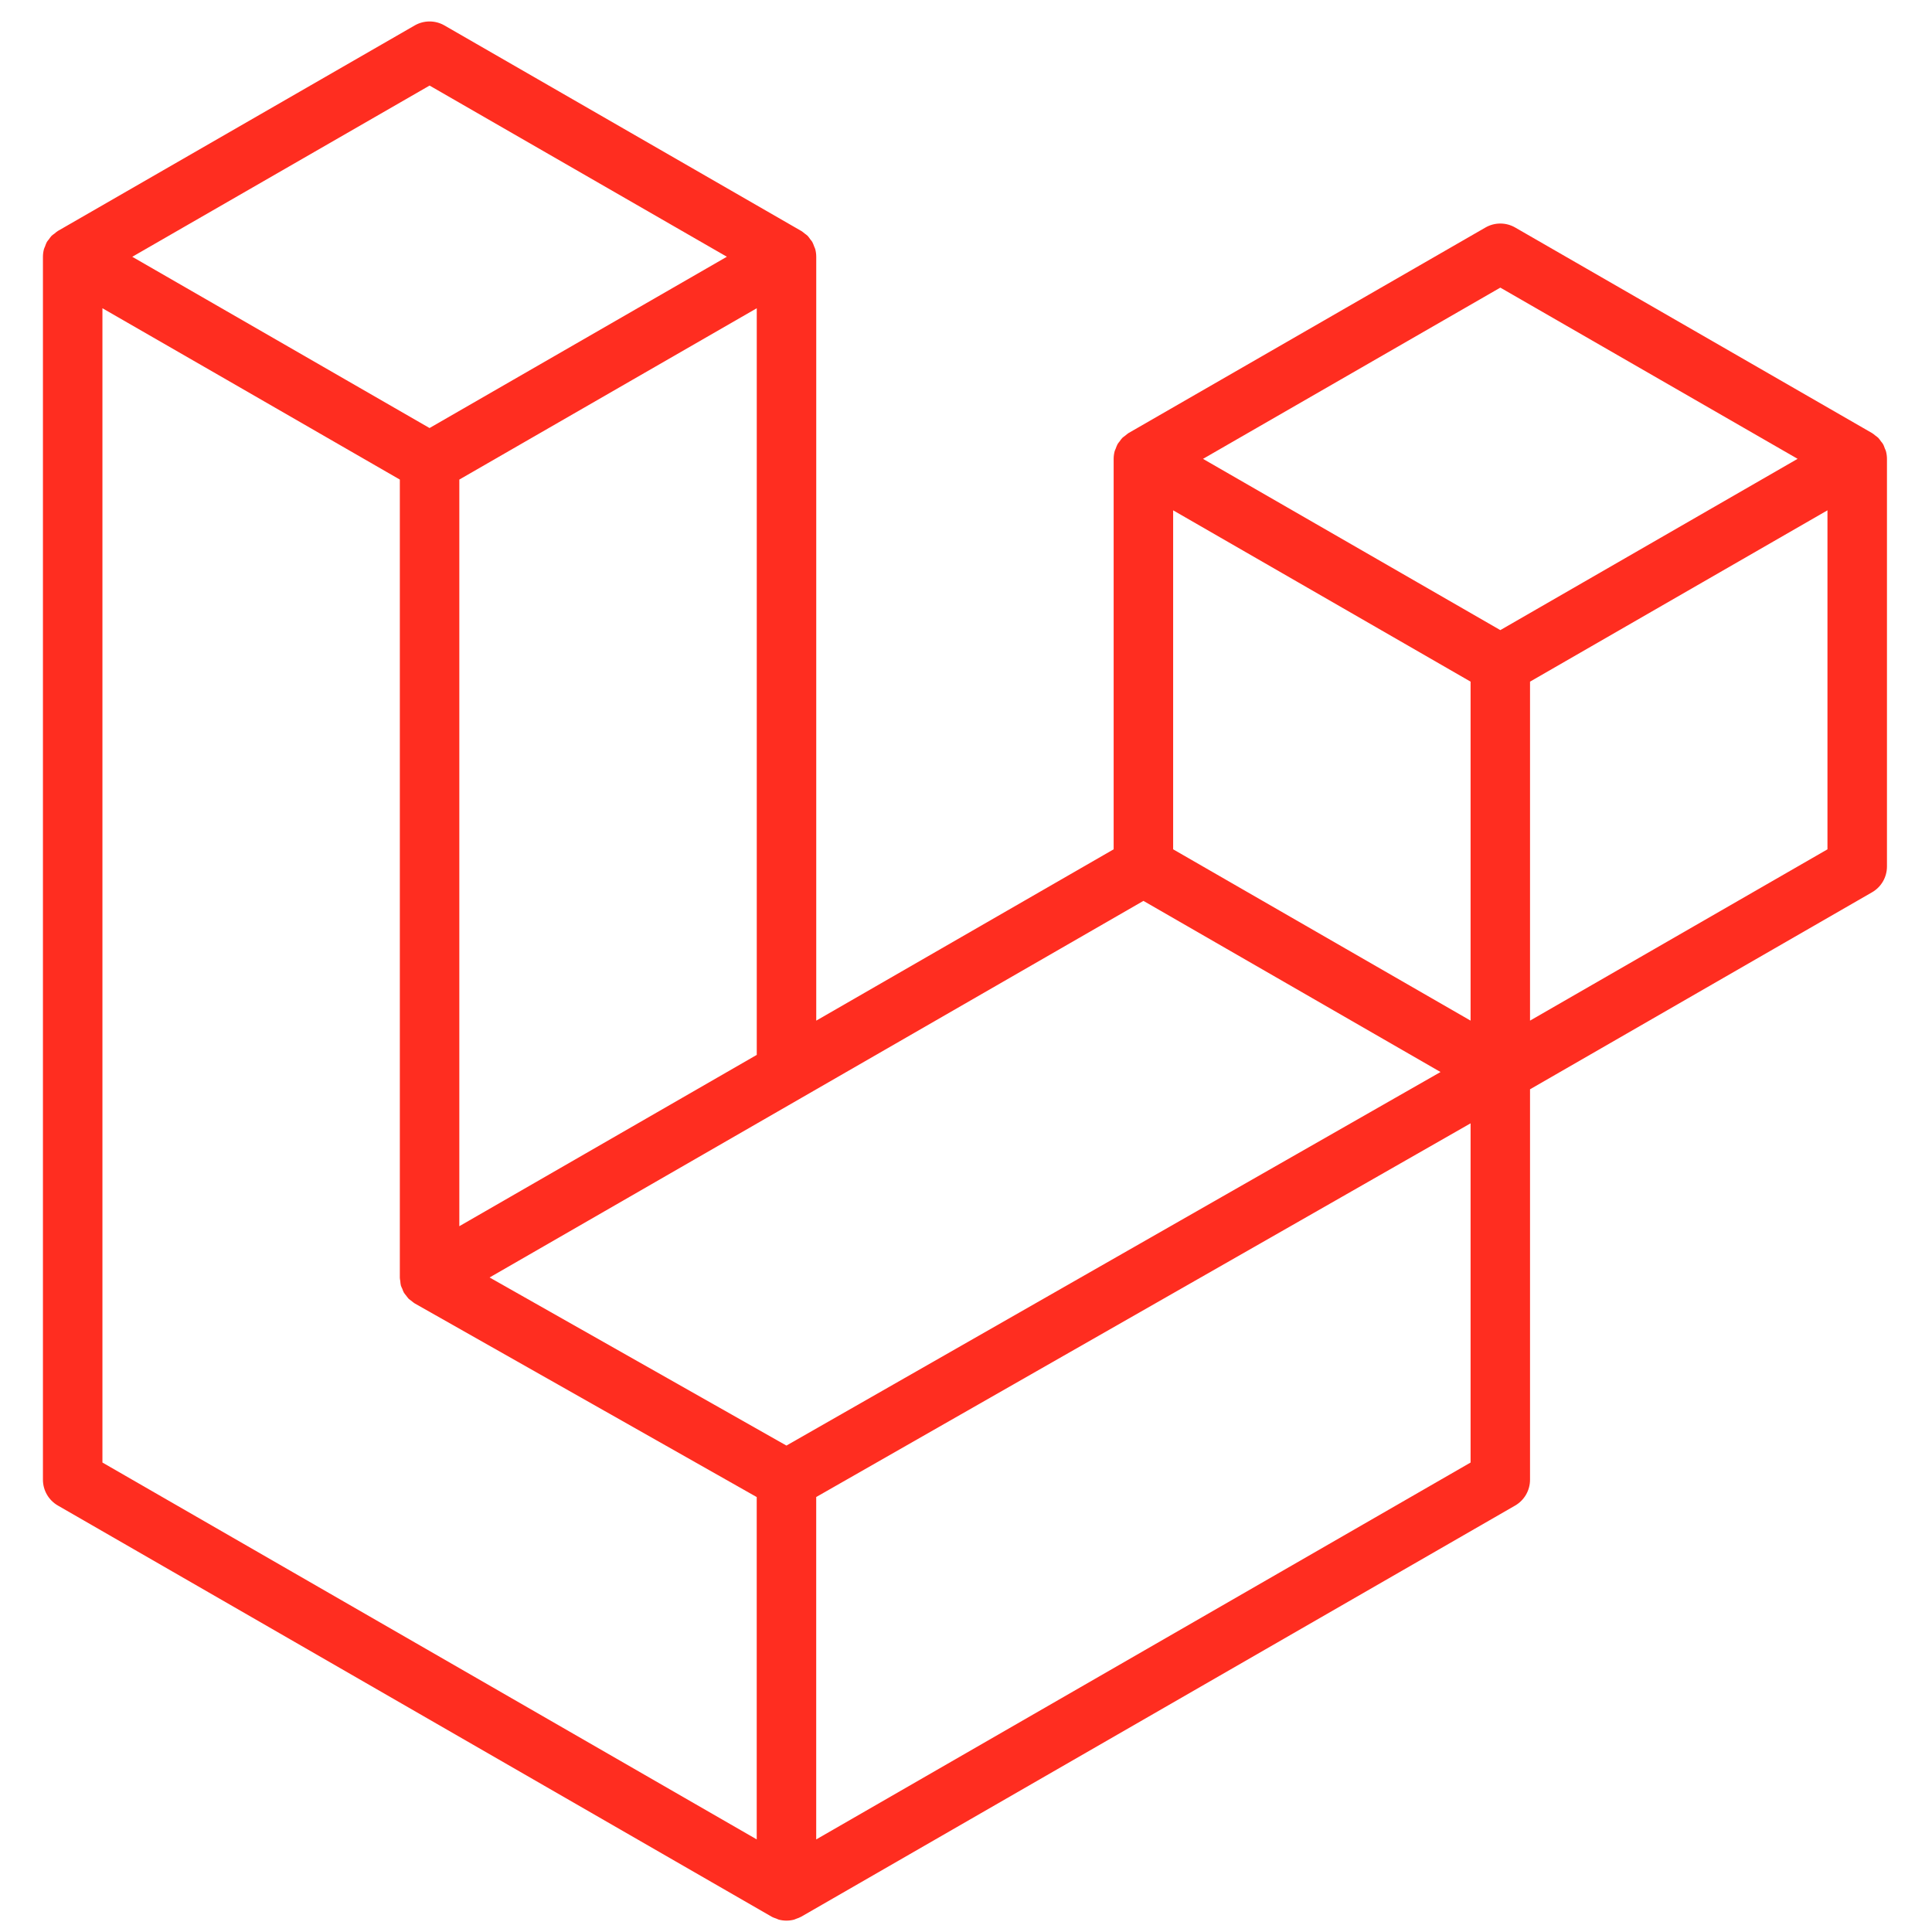
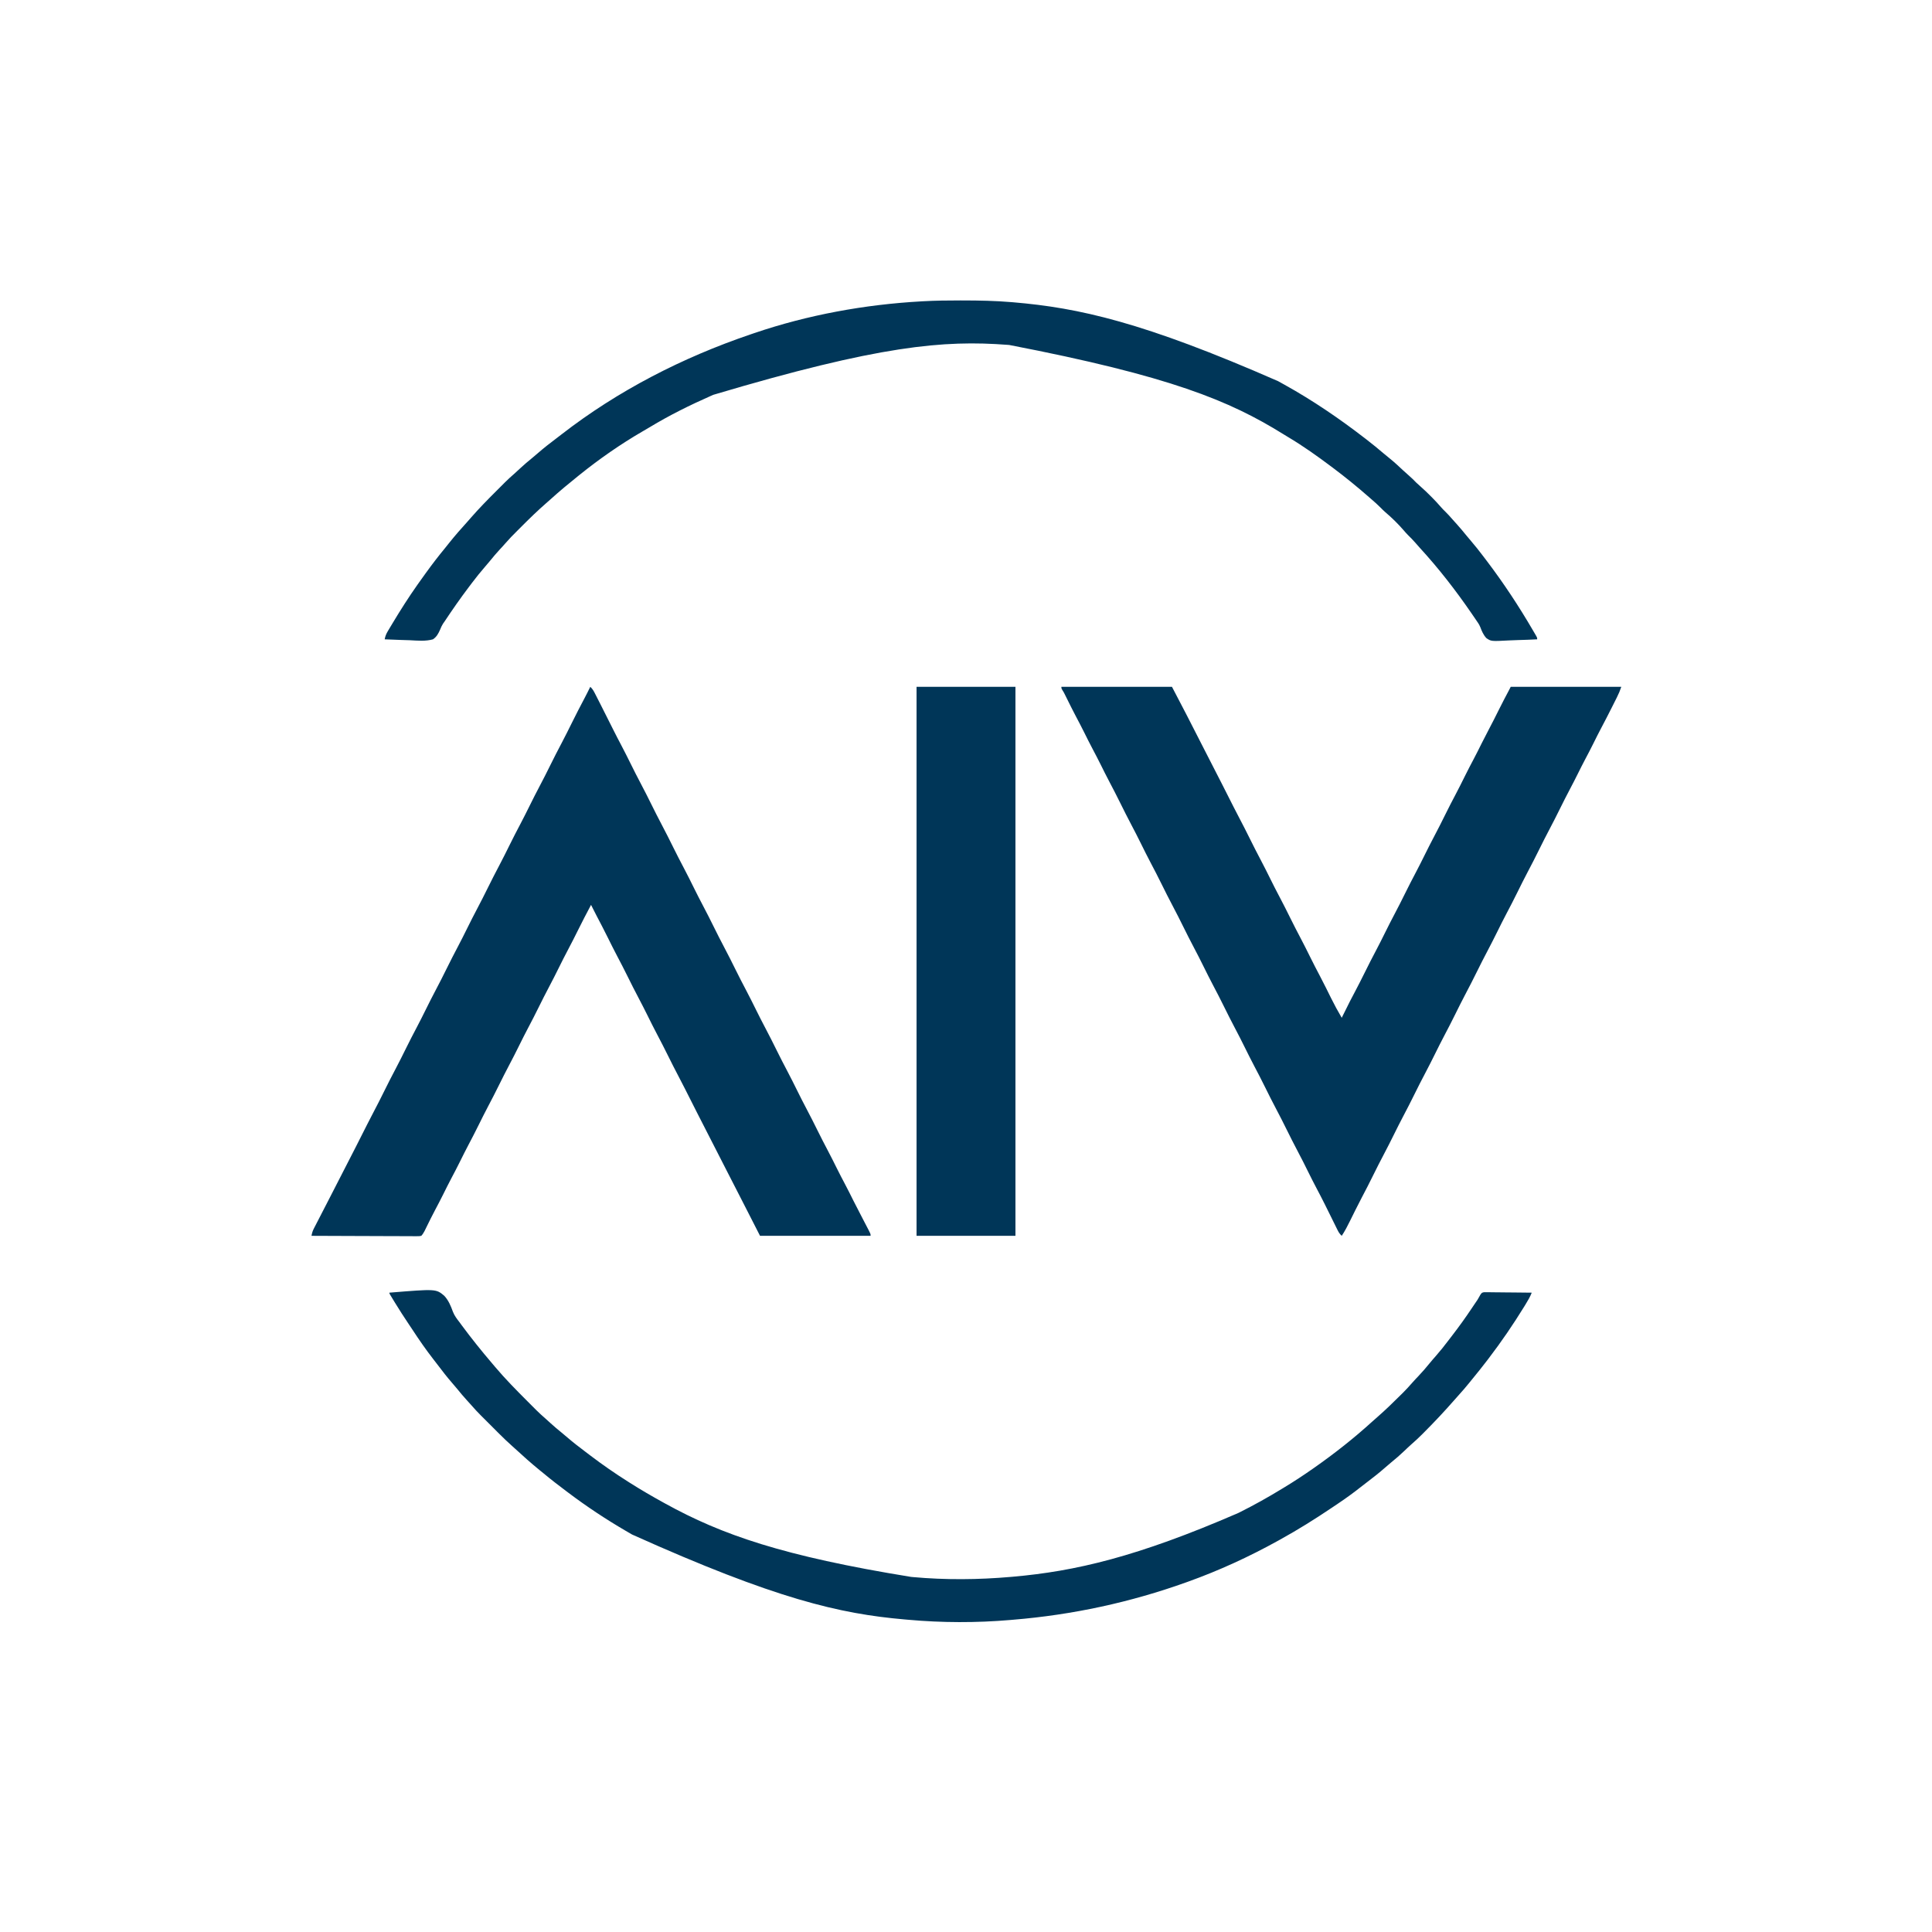
- <svg xmlns="http://www.w3.org/2000/svg" width="166" height="166" viewBox="0 0 166 166" fill="none">
-   <path fill-rule="evenodd" clip-rule="evenodd" d="M162.041 38.759C162.099 38.977 162.129 39.201 162.13 39.426V74.452C162.13 74.902 162.011 75.344 161.786 75.733C161.561 76.122 161.237 76.444 160.847 76.668L131.462 93.594V127.141C131.462 128.054 130.977 128.897 130.186 129.357L68.847 164.683C68.707 164.763 68.554 164.814 68.401 164.868C68.343 164.887 68.289 164.922 68.228 164.938C67.8 165.051 67.349 165.051 66.92 164.938C66.85 164.919 66.786 164.881 66.719 164.855C66.579 164.804 66.432 164.76 66.298 164.683L4.972 129.357C4.583 129.133 4.259 128.81 4.034 128.421C3.808 128.032 3.69 127.591 3.689 127.141L3.689 22.063C3.689 21.834 3.721 21.61 3.779 21.393C3.798 21.32 3.843 21.253 3.868 21.179C3.916 21.045 3.961 20.908 4.031 20.783C4.079 20.7 4.149 20.633 4.206 20.557C4.28 20.454 4.347 20.349 4.433 20.26C4.506 20.186 4.602 20.132 4.685 20.068C4.778 19.992 4.861 19.909 4.966 19.848L35.633 2.185C36.022 1.961 36.462 1.844 36.91 1.844C37.358 1.844 37.798 1.961 38.186 2.185L68.851 19.848H68.857C68.959 19.912 69.045 19.992 69.138 20.065C69.221 20.129 69.313 20.186 69.387 20.257C69.476 20.349 69.54 20.454 69.616 20.557C69.671 20.633 69.744 20.7 69.789 20.783C69.862 20.911 69.904 21.045 69.955 21.179C69.98 21.253 70.025 21.32 70.044 21.396C70.103 21.614 70.133 21.838 70.133 22.063V87.694L95.686 72.974V39.423C95.686 39.2 95.718 38.973 95.775 38.759C95.798 38.683 95.839 38.615 95.865 38.542C95.916 38.408 95.96 38.271 96.031 38.146C96.079 38.063 96.149 37.996 96.203 37.92C96.279 37.818 96.343 37.712 96.433 37.623C96.506 37.549 96.599 37.495 96.681 37.431C96.777 37.355 96.86 37.272 96.962 37.211L127.633 19.548C128.021 19.324 128.461 19.206 128.91 19.206C129.358 19.206 129.798 19.324 130.186 19.548L160.85 37.211C160.959 37.275 161.042 37.355 161.137 37.428C161.217 37.492 161.31 37.549 161.383 37.62C161.473 37.712 161.536 37.818 161.613 37.92C161.67 37.996 161.741 38.063 161.785 38.146C161.859 38.271 161.9 38.408 161.951 38.542C161.98 38.615 162.021 38.683 162.041 38.759ZM157.018 72.974V43.848L146.287 50.028L131.462 58.568V87.694L157.021 72.974H157.018ZM126.354 125.663V96.518L111.771 104.85L70.13 128.626V158.046L126.354 125.663ZM8.801 26.485V125.663L65.018 158.043V128.629L35.649 112L35.64 111.994L35.627 111.988C35.528 111.93 35.445 111.847 35.353 111.777C35.273 111.713 35.18 111.662 35.11 111.592L35.104 111.582C35.021 111.502 34.963 111.403 34.893 111.314C34.829 111.228 34.753 111.154 34.702 111.065L34.699 111.055C34.641 110.96 34.606 110.845 34.565 110.736C34.523 110.64 34.469 110.551 34.443 110.449C34.411 110.328 34.405 110.197 34.392 110.072C34.379 109.976 34.354 109.881 34.354 109.785V109.778V41.205L19.532 32.662L8.801 26.485ZM36.913 7.35L11.364 22.063L36.907 36.777L62.453 22.06L36.907 7.35H36.913ZM50.2 99.174L65.022 90.637V26.485L54.291 32.665L39.466 41.205V105.357L50.2 99.174ZM128.91 24.713L103.363 39.426L128.91 54.14L154.453 39.423L128.91 24.713ZM126.354 58.568L111.529 50.028L100.798 43.848V72.974L115.619 81.511L126.354 87.694V58.568ZM67.571 124.205L105.042 102.803L123.772 92.109L98.245 77.405L68.854 94.334L42.066 109.762L67.571 124.205Z" fill="#FF2D20" />
+ <svg xmlns="http://www.w3.org/2000/svg" version="1.1" width="2481" height="2481">
+   <path d="M0 0 C46.86 0 93.72 0 142 0 C148.086 11.563 154.159 23.126 160.125 34.75 C160.886 36.23 161.646 37.71 162.407 39.19 C169.945 53.867 177.444 68.565 184.942 83.262 C191.988 97.07 199.059 110.865 206.142 124.654 C211.077 134.264 215.975 143.889 220.774 153.568 C223.313 158.672 225.948 163.718 228.625 168.75 C233.238 177.424 237.624 186.205 242 195 C246.633 204.311 251.305 213.587 256.203 222.762 C260.45 230.762 264.457 238.882 268.49 246.99 C272.225 254.496 275.989 261.979 279.938 269.375 C284.827 278.536 289.435 287.835 294.06 297.131 C298.341 305.73 302.679 314.287 307.203 322.762 C311.45 330.762 315.457 338.882 319.49 346.99 C323.585 355.219 327.746 363.402 332.078 371.509 C334.759 376.56 337.341 381.656 339.887 386.777 C340.408 387.825 340.408 387.825 340.939 388.893 C342.672 392.378 344.398 395.867 346.117 399.359 C350.437 408.096 355.068 416.593 360 425 C360.311 424.372 360.622 423.745 360.943 423.098 C371.395 402.043 371.395 402.043 376.75 392 C381.325 383.411 385.665 374.711 390 366 C394.633 356.689 399.305 347.413 404.203 338.238 C408.103 330.893 411.796 323.446 415.5 316 C419.564 307.831 423.64 299.675 427.938 291.625 C432.453 283.163 436.728 274.586 441 266 C445.633 256.689 450.305 247.413 455.203 238.238 C459.103 230.893 462.796 223.446 466.5 216 C470.564 207.831 474.64 199.675 478.938 191.625 C483.826 182.465 488.433 173.168 493.058 163.873 C497.386 155.179 501.773 146.527 506.344 137.957 C510.436 130.252 514.296 122.433 518.18 114.621 C521.801 107.353 525.52 100.149 529.332 92.98 C532.974 86.108 536.438 79.152 539.897 72.186 C542.833 66.289 545.846 60.441 548.938 54.625 C553.272 46.469 557.406 38.222 561.515 29.951 C566.195 20.554 571.076 11.271 576 2 C576.33 1.34 576.66 0.68 577 0 C623.86 0 670.72 0 719 0 C717.427 4.719 715.664 8.951 713.438 13.355 C713.09 14.05 712.743 14.745 712.385 15.461 C711.261 17.705 710.131 19.946 709 22.188 C708.22 23.74 707.441 25.292 706.662 26.845 C702.351 35.418 697.981 43.955 693.467 52.423 C689.885 59.156 686.496 65.981 683.104 72.812 C679.757 79.534 676.292 86.185 672.77 92.816 C669.586 98.832 666.527 104.904 663.5 111 C660.187 117.672 656.815 124.301 653.312 130.875 C648.718 139.506 644.355 148.247 640 157 C635.769 165.503 631.54 173.998 627.062 182.375 C622.367 191.163 617.939 200.081 613.5 209 C608.73 218.584 603.935 228.141 598.887 237.582 C594.208 246.392 589.812 255.347 585.367 264.277 C580.949 273.148 576.488 281.982 571.816 290.723 C567.733 298.409 563.877 306.208 560 314 C555.769 322.503 551.54 330.998 547.062 339.375 C542.367 348.163 537.939 357.081 533.5 366 C528.73 375.584 523.935 385.141 518.887 394.582 C514.208 403.392 509.812 412.347 505.367 421.277 C500.949 430.148 496.488 438.982 491.816 447.723 C487.733 455.409 483.877 463.208 480 471 C475.769 479.503 471.54 487.998 467.062 496.375 C462.367 505.163 457.939 514.081 453.5 523 C448.706 532.631 443.887 542.234 438.816 551.723 C434.733 559.409 430.877 567.208 427 575 C422.769 583.503 418.54 591.998 414.062 600.375 C409.367 609.163 404.939 618.081 400.5 627 C395.734 636.576 390.949 646.128 385.898 655.558 C383.109 660.802 380.438 666.1 377.793 671.418 C377.416 672.175 377.039 672.932 376.651 673.712 C374.753 677.53 372.86 681.351 370.975 685.176 C367.605 691.984 364.224 698.669 360 705 C357.571 702.791 356.157 700.676 354.707 697.738 C354.279 696.879 353.851 696.019 353.41 695.134 C352.954 694.203 352.497 693.272 352.027 692.312 C351.545 691.341 351.062 690.369 350.565 689.368 C349.017 686.248 347.477 683.124 345.938 680 C343.929 675.936 341.917 671.874 339.902 667.812 C339.157 666.308 339.157 666.308 338.396 664.773 C334.869 657.682 331.228 650.661 327.515 643.666 C323.89 636.827 320.416 629.918 316.981 622.981 C312.439 613.811 307.886 604.651 303.062 595.625 C298.367 586.837 293.939 577.919 289.5 569 C282.879 555.684 282.879 555.684 276 542.5 C270.924 533.007 266.163 523.359 261.367 513.723 C256.949 504.852 252.488 496.018 247.816 487.277 C243.36 478.889 239.168 470.367 234.937 461.864 C231.059 454.074 227.165 446.301 223.062 438.625 C217.968 429.09 213.184 419.401 208.367 409.724 C203.95 400.853 199.488 392.018 194.816 383.277 C190.36 374.889 186.168 366.367 181.937 357.864 C178.059 350.074 174.165 342.301 170.062 334.625 C165.367 325.837 160.939 316.919 156.5 308 C149.879 294.684 149.879 294.684 143 281.5 C137.924 272.007 133.163 262.359 128.367 252.723 C123.949 243.852 119.488 235.018 114.816 226.277 C110.36 217.889 106.168 209.367 101.937 200.864 C98.059 193.074 94.165 185.301 90.062 177.625 C84.969 168.093 80.187 158.407 75.371 148.732 C70.859 139.671 66.3 130.646 61.535 121.715 C57.706 114.513 54.091 107.208 50.462 99.904 C46.978 92.91 43.386 85.982 39.719 79.082 C36.061 72.175 32.579 65.186 29.103 58.187 C25.785 51.522 22.351 44.928 18.855 38.355 C14.772 30.642 10.887 22.831 7.022 15.006 C6.541 14.037 6.061 13.069 5.566 12.07 C5.143 11.212 4.72 10.354 4.283 9.469 C3 6.927 3 6.927 1.34 4.308 C0 2 0 2 0 0 Z " fill="#003658" transform="translate(1363,882)" />
+   <path d="M0 0 C3.098 2.643 4.715 5.955 6.52 9.527 C6.855 10.18 7.19 10.832 7.535 11.504 C8.633 13.646 9.723 15.791 10.812 17.938 C11.576 19.431 12.34 20.924 13.104 22.417 C18.533 33.04 23.873 43.707 29.185 54.389 C32.705 61.454 36.319 68.457 40.033 75.421 C44.161 83.211 48.073 91.108 52 99 C56.231 107.503 60.46 115.998 64.938 124.375 C69.633 133.163 74.061 142.081 78.5 151 C85.121 164.316 85.121 164.316 92 177.5 C97.076 186.993 101.837 196.641 106.633 206.277 C111.051 215.148 115.512 223.982 120.184 232.723 C124.64 241.111 128.832 249.633 133.063 258.136 C136.941 265.926 140.835 273.699 144.938 281.375 C149.633 290.163 154.061 299.081 158.5 308 C165.121 321.316 165.121 321.316 172 334.5 C177.076 343.993 181.837 353.641 186.633 363.277 C191.051 372.148 195.512 380.982 200.184 389.723 C204.64 398.111 208.832 406.633 213.063 415.136 C216.941 422.926 220.835 430.699 224.938 438.375 C230.032 447.91 234.816 457.599 239.633 467.276 C244.05 476.147 248.512 484.982 253.184 493.723 C257.639 502.111 261.831 510.631 266.062 519.134 C269.961 526.967 273.878 534.781 278 542.5 C282.869 551.617 287.453 560.873 292.057 570.125 C296.409 578.867 300.82 587.566 305.414 596.184 C309.258 603.42 312.892 610.758 316.538 618.095 C320.022 625.09 323.614 632.018 327.281 638.918 C330.936 645.819 334.416 652.802 337.888 659.796 C340.91 665.865 344.012 671.885 347.188 677.875 C350.385 683.912 353.548 689.963 356.625 696.062 C356.968 696.736 357.311 697.409 357.665 698.103 C360 702.764 360 702.764 360 705 C313.14 705 266.28 705 218 705 C210.08 689.49 202.16 673.98 194 658 C186.525 643.421 186.525 643.421 179.047 628.844 C171.162 613.474 163.307 598.088 155.448 582.705 C152.415 576.767 149.379 570.831 146.341 564.896 C144.284 560.876 142.227 556.855 140.17 552.834 C139.203 550.945 138.236 549.055 137.268 547.166 C131.93 536.742 126.625 526.304 121.418 515.814 C118.816 510.583 116.126 505.405 113.375 500.25 C108.766 491.574 104.376 482.795 100 474 C95.367 464.689 90.695 455.413 85.797 446.238 C81.55 438.238 77.543 430.118 73.51 422.01 C69.775 414.504 66.011 407.021 62.062 399.625 C57.173 390.464 52.565 381.165 47.94 371.869 C43.659 363.27 39.321 354.713 34.797 346.238 C30.554 338.246 26.551 330.133 22.521 322.032 C17.812 312.569 12.993 303.173 8.031 293.84 C5.602 289.269 3.282 284.646 1 280 C-4.835 290.918 -10.489 301.915 -16 313 C-19.896 320.836 -23.819 328.652 -27.938 336.375 C-32.274 344.51 -36.395 352.747 -40.5 361 C-44.564 369.169 -48.64 377.325 -52.938 385.375 C-57.453 393.837 -61.728 402.414 -66 411 C-70.633 420.311 -75.305 429.587 -80.203 438.762 C-84.103 446.107 -87.796 453.554 -91.5 461 C-95.564 469.169 -99.64 477.325 -103.938 485.375 C-108.453 493.837 -112.728 502.414 -117 511 C-121.633 520.311 -126.305 529.587 -131.203 538.762 C-135.449 546.759 -139.454 554.876 -143.486 562.982 C-147.677 571.404 -151.94 579.779 -156.363 588.082 C-160.222 595.353 -163.875 602.723 -167.538 610.095 C-171.022 617.09 -174.614 624.018 -178.281 630.918 C-181.938 637.823 -185.42 644.811 -188.895 651.809 C-192.237 658.521 -195.693 665.164 -199.215 671.783 C-203.065 679.049 -206.722 686.407 -210.334 693.793 C-210.769 694.675 -211.204 695.556 -211.652 696.465 C-212.034 697.245 -212.415 698.024 -212.808 698.828 C-214.092 701.168 -215.164 703.049 -217 705 C-219.571 705.492 -219.571 705.492 -222.714 705.481 C-223.904 705.487 -225.095 705.492 -226.321 705.498 C-227.629 705.483 -228.937 705.469 -230.284 705.454 C-231.674 705.453 -233.063 705.454 -234.453 705.456 C-238.227 705.457 -242.002 705.433 -245.776 705.406 C-249.72 705.381 -253.664 705.378 -257.608 705.373 C-265.077 705.361 -272.546 705.328 -280.015 705.288 C-288.518 705.243 -297.021 705.221 -305.524 705.201 C-323.016 705.159 -340.508 705.089 -358 705 C-357.373 701.667 -356.65 698.939 -355.093 695.92 C-354.696 695.144 -354.299 694.368 -353.891 693.568 C-353.239 692.316 -353.239 692.316 -352.574 691.039 C-352.12 690.154 -351.665 689.268 -351.197 688.356 C-349.7 685.443 -348.194 682.534 -346.688 679.625 C-345.637 677.585 -344.587 675.544 -343.538 673.503 C-341.394 669.335 -339.246 665.168 -337.096 661.003 C-334.309 655.603 -331.532 650.198 -328.762 644.789 C-328.353 643.99 -327.943 643.192 -327.522 642.369 C-326.709 640.782 -325.896 639.195 -325.083 637.608 C-323.057 633.653 -321.028 629.7 -319 625.746 C-318.597 624.96 -318.193 624.173 -317.778 623.363 C-315.603 619.125 -313.429 614.887 -311.254 610.649 C-308.912 606.086 -306.572 601.522 -304.232 596.958 C-303.349 595.237 -302.467 593.517 -301.583 591.797 C-296.48 581.856 -291.422 571.895 -286.454 561.886 C-283.86 556.673 -281.182 551.511 -278.438 546.375 C-273.63 537.33 -269.064 528.169 -264.5 519 C-259.73 509.416 -254.935 499.859 -249.887 490.418 C-245.208 481.608 -240.812 472.653 -236.367 463.723 C-231.949 454.852 -227.488 446.018 -222.816 437.277 C-218.733 429.591 -214.877 421.792 -211 414 C-206.769 405.497 -202.54 397.002 -198.062 388.625 C-193.367 379.837 -188.939 370.919 -184.5 362 C-179.706 352.369 -174.887 342.766 -169.816 333.277 C-165.733 325.591 -161.877 317.792 -158 310 C-153.769 301.497 -149.54 293.002 -145.062 284.625 C-140.367 275.837 -135.939 266.919 -131.5 258 C-126.73 248.416 -121.935 238.859 -116.887 229.418 C-112.208 220.608 -107.812 211.653 -103.367 202.723 C-98.949 193.852 -94.488 185.018 -89.816 176.277 C-85.733 168.591 -81.877 160.792 -78 153 C-73.769 144.497 -69.54 136.002 -65.062 127.625 C-60.367 118.837 -55.939 109.919 -51.5 101 C-46.73 91.416 -41.935 81.859 -36.887 72.418 C-32.211 63.614 -27.818 54.667 -23.377 45.743 C-18.379 35.707 -13.297 25.729 -8.027 15.832 C-5.248 10.607 -2.609 5.313 0 0 Z " fill="#003658" transform="translate(758,882)" />
+   <path d="M0 0 C1.274 0.001 2.547 0.001 3.859 0.002 C24.596 0.028 45.21 0.441 65.875 2.188 C66.655 2.253 67.435 2.319 68.238 2.386 C152.115 9.516 234.789 27.641 408.199 103.686 C410.959 105.235 413.729 106.767 416.5 108.297 C452.773 128.434 487.072 151.834 519.875 177.188 C520.563 177.718 521.251 178.248 521.959 178.795 C529.399 184.542 536.653 190.469 543.797 196.578 C546.592 198.962 549.446 201.266 552.312 203.562 C557.996 208.183 563.308 213.165 568.645 218.176 C571.133 220.509 573.662 222.778 576.25 225 C579.547 227.841 582.602 230.869 585.625 234 C587.573 235.894 589.565 237.667 591.621 239.441 C595.906 243.165 599.936 247.101 603.938 251.125 C604.606 251.79 605.274 252.454 605.963 253.139 C609.924 257.108 613.682 261.195 617.345 265.44 C619.104 267.45 620.954 269.333 622.875 271.188 C626.089 274.359 629.093 277.643 632.035 281.066 C634.07 283.412 636.158 285.705 638.25 288 C642.144 292.315 645.842 296.758 649.496 301.277 C651.604 303.856 653.748 306.397 655.914 308.927 C661.292 315.216 666.44 321.653 671.422 328.262 C673.057 330.429 674.701 332.589 676.344 334.75 C697.936 363.246 717.53 392.971 735.52 423.861 C736.386 425.348 737.258 426.831 738.137 428.311 C740.875 432.966 740.875 432.966 740.875 435.188 C732.852 435.607 724.834 435.925 716.802 436.12 C713.071 436.214 709.348 436.34 705.621 436.545 C681.674 437.83 681.674 437.83 675.541 433.564 C671.783 429.426 669.733 424.663 667.795 419.473 C666.454 416.142 664.617 413.523 662.539 410.594 C661.874 409.616 661.21 408.638 660.525 407.631 C659.857 406.66 659.188 405.688 658.5 404.688 C657.774 403.628 657.049 402.568 656.302 401.476 C636.126 372.113 614.217 343.901 590.113 317.645 C588.122 315.458 586.178 313.242 584.25 311 C581.261 307.554 578.069 304.364 574.82 301.164 C573.04 299.355 571.39 297.499 569.75 295.562 C562.411 287.042 554.243 279.022 545.664 271.758 C543.642 269.983 541.763 268.105 539.875 266.188 C536.039 262.307 532.013 258.74 527.875 255.188 C526.794 254.243 525.713 253.298 524.633 252.352 C509.816 239.396 494.628 226.988 478.875 215.188 C477.774 214.361 477.774 214.361 476.65 213.517 C458.648 200.031 440.374 186.962 421.022 175.473 C418.859 174.178 416.713 172.857 414.57 171.527 C345.828 128.872 269.961 97.144 62.875 57.188 C61.883 57.111 61.883 57.111 60.872 57.033 C-21.097 50.78 -103.736 57.645 -317.125 121.188 C-318.066 121.601 -319.008 122.015 -319.978 122.441 C-346.906 134.329 -373.436 147.422 -398.619 162.678 C-401.708 164.539 -404.827 166.344 -407.949 168.149 C-436.314 184.603 -463.594 203.623 -489.125 224.188 C-490.088 224.961 -490.088 224.961 -491.07 225.75 C-502.911 235.276 -514.625 244.93 -525.875 255.152 C-527.875 256.961 -529.898 258.736 -531.938 260.5 C-542.53 269.756 -552.611 279.511 -562.539 289.471 C-564.515 291.453 -566.498 293.43 -568.48 295.406 C-576.849 303.764 -576.849 303.764 -584.746 312.563 C-586.916 315.119 -589.215 317.547 -591.5 320 C-595.769 324.62 -599.805 329.379 -603.75 334.281 C-605.963 336.989 -608.227 339.64 -610.518 342.281 C-616.198 348.832 -621.613 355.521 -626.821 362.454 C-628.205 364.294 -629.598 366.128 -630.992 367.961 C-641.987 382.466 -652.347 397.367 -662.41 412.531 C-663.008 413.377 -663.606 414.223 -664.222 415.094 C-665.789 417.641 -666.815 419.838 -667.893 422.592 C-670.125 427.693 -672.394 432.039 -677.125 435.188 C-686.577 437.862 -696.908 436.869 -706.621 436.355 C-710.287 436.179 -713.954 436.103 -717.623 436.018 C-724.796 435.836 -731.959 435.547 -739.125 435.188 C-738.389 431.052 -737.182 428.19 -735.02 424.566 C-734.373 423.477 -733.726 422.387 -733.059 421.265 C-732.353 420.093 -731.645 418.921 -730.938 417.75 C-730.211 416.537 -729.485 415.325 -728.759 414.112 C-718.753 397.449 -708.328 381.073 -697.125 365.188 C-696.724 364.617 -696.323 364.046 -695.91 363.458 C-693.013 359.345 -690.077 355.261 -687.125 351.188 C-686.6 350.462 -686.076 349.736 -685.535 348.988 C-677.829 338.347 -669.87 327.991 -661.501 317.864 C-659.659 315.62 -657.86 313.342 -656.062 311.062 C-648.748 301.896 -640.999 293.075 -633.117 284.395 C-631.363 282.451 -629.645 280.484 -627.938 278.5 C-617.853 266.958 -607.115 256.012 -596.264 245.196 C-594.227 243.164 -592.195 241.127 -590.164 239.09 C-588.841 237.768 -587.519 236.446 -586.195 235.125 C-585.602 234.53 -585.01 233.935 -584.399 233.322 C-580.705 229.649 -576.889 226.167 -572.943 222.767 C-570.165 220.354 -567.496 217.829 -564.812 215.312 C-560.015 210.849 -555.093 206.618 -549.98 202.516 C-547.353 200.374 -544.791 198.177 -542.237 195.949 C-534.509 189.222 -526.467 182.987 -518.285 176.824 C-516.168 175.22 -514.066 173.598 -511.969 171.969 C-439.509 115.757 -356.715 73.361 -270.084 43.855 C-268.242 43.227 -266.4 42.597 -264.559 41.966 C-195.671 18.534 -122.719 5.254 -50.125 1.188 C-49.386 1.145 -48.646 1.103 -47.884 1.059 C-31.923 0.167 -15.984 -0.014 0 0 Z " fill="#003658" transform="translate(1233.125,385.8125)" />
+   <path d="M0 0 C59.901 -4.903 59.901 -4.903 70.485 3.965 C75.927 9.754 78.94 17.087 81.608 24.474 C83.601 29.522 86.538 33.455 89.875 37.688 C90.908 39.092 91.936 40.5 92.961 41.91 C105.28 58.541 118.184 74.664 131.632 90.394 C133.025 92.03 134.408 93.674 135.789 95.32 C149.036 111.048 163.484 125.579 178 140.125 C178.728 140.856 179.456 141.586 180.206 142.339 C182.322 144.461 184.441 146.579 186.562 148.695 C187.192 149.327 187.822 149.959 188.471 150.61 C192.268 154.387 196.181 157.979 200.238 161.476 C202.644 163.557 204.976 165.716 207.312 167.875 C211.801 171.969 216.412 175.855 221.141 179.668 C223.638 181.705 226.092 183.783 228.535 185.885 C236.082 192.365 243.927 198.411 251.871 204.395 C253.898 205.923 255.919 207.46 257.938 209 C273.797 221.052 290.153 232.375 307 243 C308.192 243.755 308.192 243.755 309.408 244.526 C323.024 253.137 336.895 261.217 351 269 C352.017 269.563 353.034 270.127 354.082 270.707 C426.796 310.866 505.502 338.302 670 365 C671.129 365.105 671.129 365.105 672.28 365.212 C713.763 369.015 756.51 368.646 798 365 C799.096 364.905 799.096 364.905 800.214 364.809 C880.846 357.78 960.332 339.25 1090 283 C1090.895 282.554 1090.895 282.554 1091.807 282.098 C1110.369 272.838 1128.288 262.805 1146 252 C1146.959 251.42 1147.918 250.84 1148.906 250.242 C1161.569 242.579 1173.886 234.502 1186 226 C1186.635 225.556 1187.27 225.111 1187.924 224.653 C1213.944 206.395 1239.021 186.639 1262.523 165.23 C1264.597 163.363 1266.691 161.526 1268.797 159.695 C1279.455 150.383 1289.603 140.488 1299.625 130.5 C1300.725 129.407 1300.725 129.407 1301.847 128.292 C1305.828 124.299 1309.626 120.208 1313.307 115.938 C1316.074 112.771 1318.982 109.74 1321.875 106.688 C1326.688 101.57 1331.279 96.361 1335.664 90.867 C1338.506 87.378 1341.47 84.007 1344.438 80.625 C1349.717 74.575 1354.704 68.367 1359.527 61.945 C1361.242 59.68 1362.98 57.434 1364.719 55.188 C1373.569 43.724 1381.96 32.044 1390 20 C1390.974 18.552 1391.948 17.104 1392.922 15.656 C1397.432 9.2 1397.432 9.2 1401.238 2.342 C1403 0 1403 0 1405.79 -0.601 C1406.921 -0.59 1408.051 -0.579 1409.216 -0.568 C1411.137 -0.567 1411.137 -0.567 1413.098 -0.566 C1414.496 -0.541 1415.895 -0.515 1417.293 -0.488 C1418.724 -0.479 1420.154 -0.472 1421.585 -0.467 C1425.348 -0.448 1429.111 -0.399 1432.874 -0.343 C1436.715 -0.292 1440.556 -0.269 1444.396 -0.244 C1451.931 -0.191 1459.466 -0.105 1467 0 C1464.876 5.428 1462.037 10.159 1459 15.125 C1458.389 16.125 1457.778 17.126 1457.149 18.157 C1443.198 40.804 1428.142 62.86 1412 84 C1411.234 85.011 1410.469 86.021 1409.68 87.062 C1403.461 95.238 1397.009 103.215 1390.501 111.162 C1389.158 112.807 1387.823 114.458 1386.488 116.109 C1382.176 121.437 1377.731 126.599 1373.117 131.668 C1371.219 133.758 1369.353 135.87 1367.5 138 C1355.158 152.138 1342.313 165.774 1329.062 179.062 C1328.187 179.943 1327.311 180.823 1326.409 181.73 C1322.036 186.093 1317.6 190.306 1312.914 194.331 C1309.576 197.242 1306.396 200.322 1303.188 203.375 C1297.89 208.378 1292.521 213.171 1286.816 217.711 C1284.071 219.943 1281.414 222.25 1278.761 224.589 C1271.534 230.954 1264.071 236.893 1256.379 242.684 C1253.42 244.912 1250.494 247.174 1247.59 249.473 C1237.913 257.129 1228.022 264.302 1217.761 271.154 C1215.243 272.838 1212.73 274.529 1210.22 276.223 C1188.667 290.759 1166.767 304.431 1144 317 C1143.004 317.553 1142.009 318.105 1140.983 318.675 C1104.06 339.115 1065.723 356.727 1026 371 C1025.261 371.266 1024.521 371.532 1023.76 371.807 C951.739 397.679 877.257 413.745 801 420 C799.824 420.104 798.648 420.209 797.437 420.316 C754.283 424.051 709.123 423.945 666 420 C664.5 419.869 663.001 419.739 661.501 419.609 C578.411 412.33 496.345 393.612 311.639 310.559 C308.878 308.928 306.104 307.324 303.328 305.719 C278.056 290.964 253.373 274.615 230 257 C229.149 256.361 228.298 255.723 227.422 255.064 C217.453 247.567 207.578 239.992 198 232 C196.25 230.583 194.5 229.166 192.75 227.75 C182.084 219.016 171.771 209.889 161.662 200.519 C160.396 199.362 159.119 198.216 157.838 197.076 C151.959 191.842 146.296 186.443 140.738 180.871 C139.903 180.037 139.068 179.203 138.208 178.344 C136.46 176.597 134.713 174.848 132.968 173.098 C130.312 170.437 127.651 167.782 124.99 165.127 C123.281 163.417 121.572 161.707 119.863 159.996 C119.078 159.213 118.292 158.429 117.483 157.622 C113.32 153.442 109.313 149.183 105.469 144.707 C103.411 142.315 101.266 140.005 99.125 137.688 C95.051 133.221 91.192 128.631 87.398 123.926 C85.228 121.278 83.007 118.689 80.758 116.108 C74.081 108.434 67.887 100.457 61.77 92.332 C59.927 89.904 58.058 87.497 56.184 85.094 C46.798 73.015 38.177 60.558 29.811 47.755 C28.189 45.288 26.548 42.837 24.891 40.395 C18.781 31.382 12.961 22.206 7.25 12.938 C6.887 12.35 6.524 11.762 6.15 11.156 C0 1.178 0 1.178 0 0 Z " fill="#003658" transform="translate(500,1660)" />
+   <path d="M0 0 C41.91 0 83.82 0 127 0 C127 232.65 127 465.3 127 705 C85.09 705 43.18 705 0 705 C0 472.35 0 239.7 0 0 Z " fill="#003658" transform="translate(1177,882)" />
</svg>
